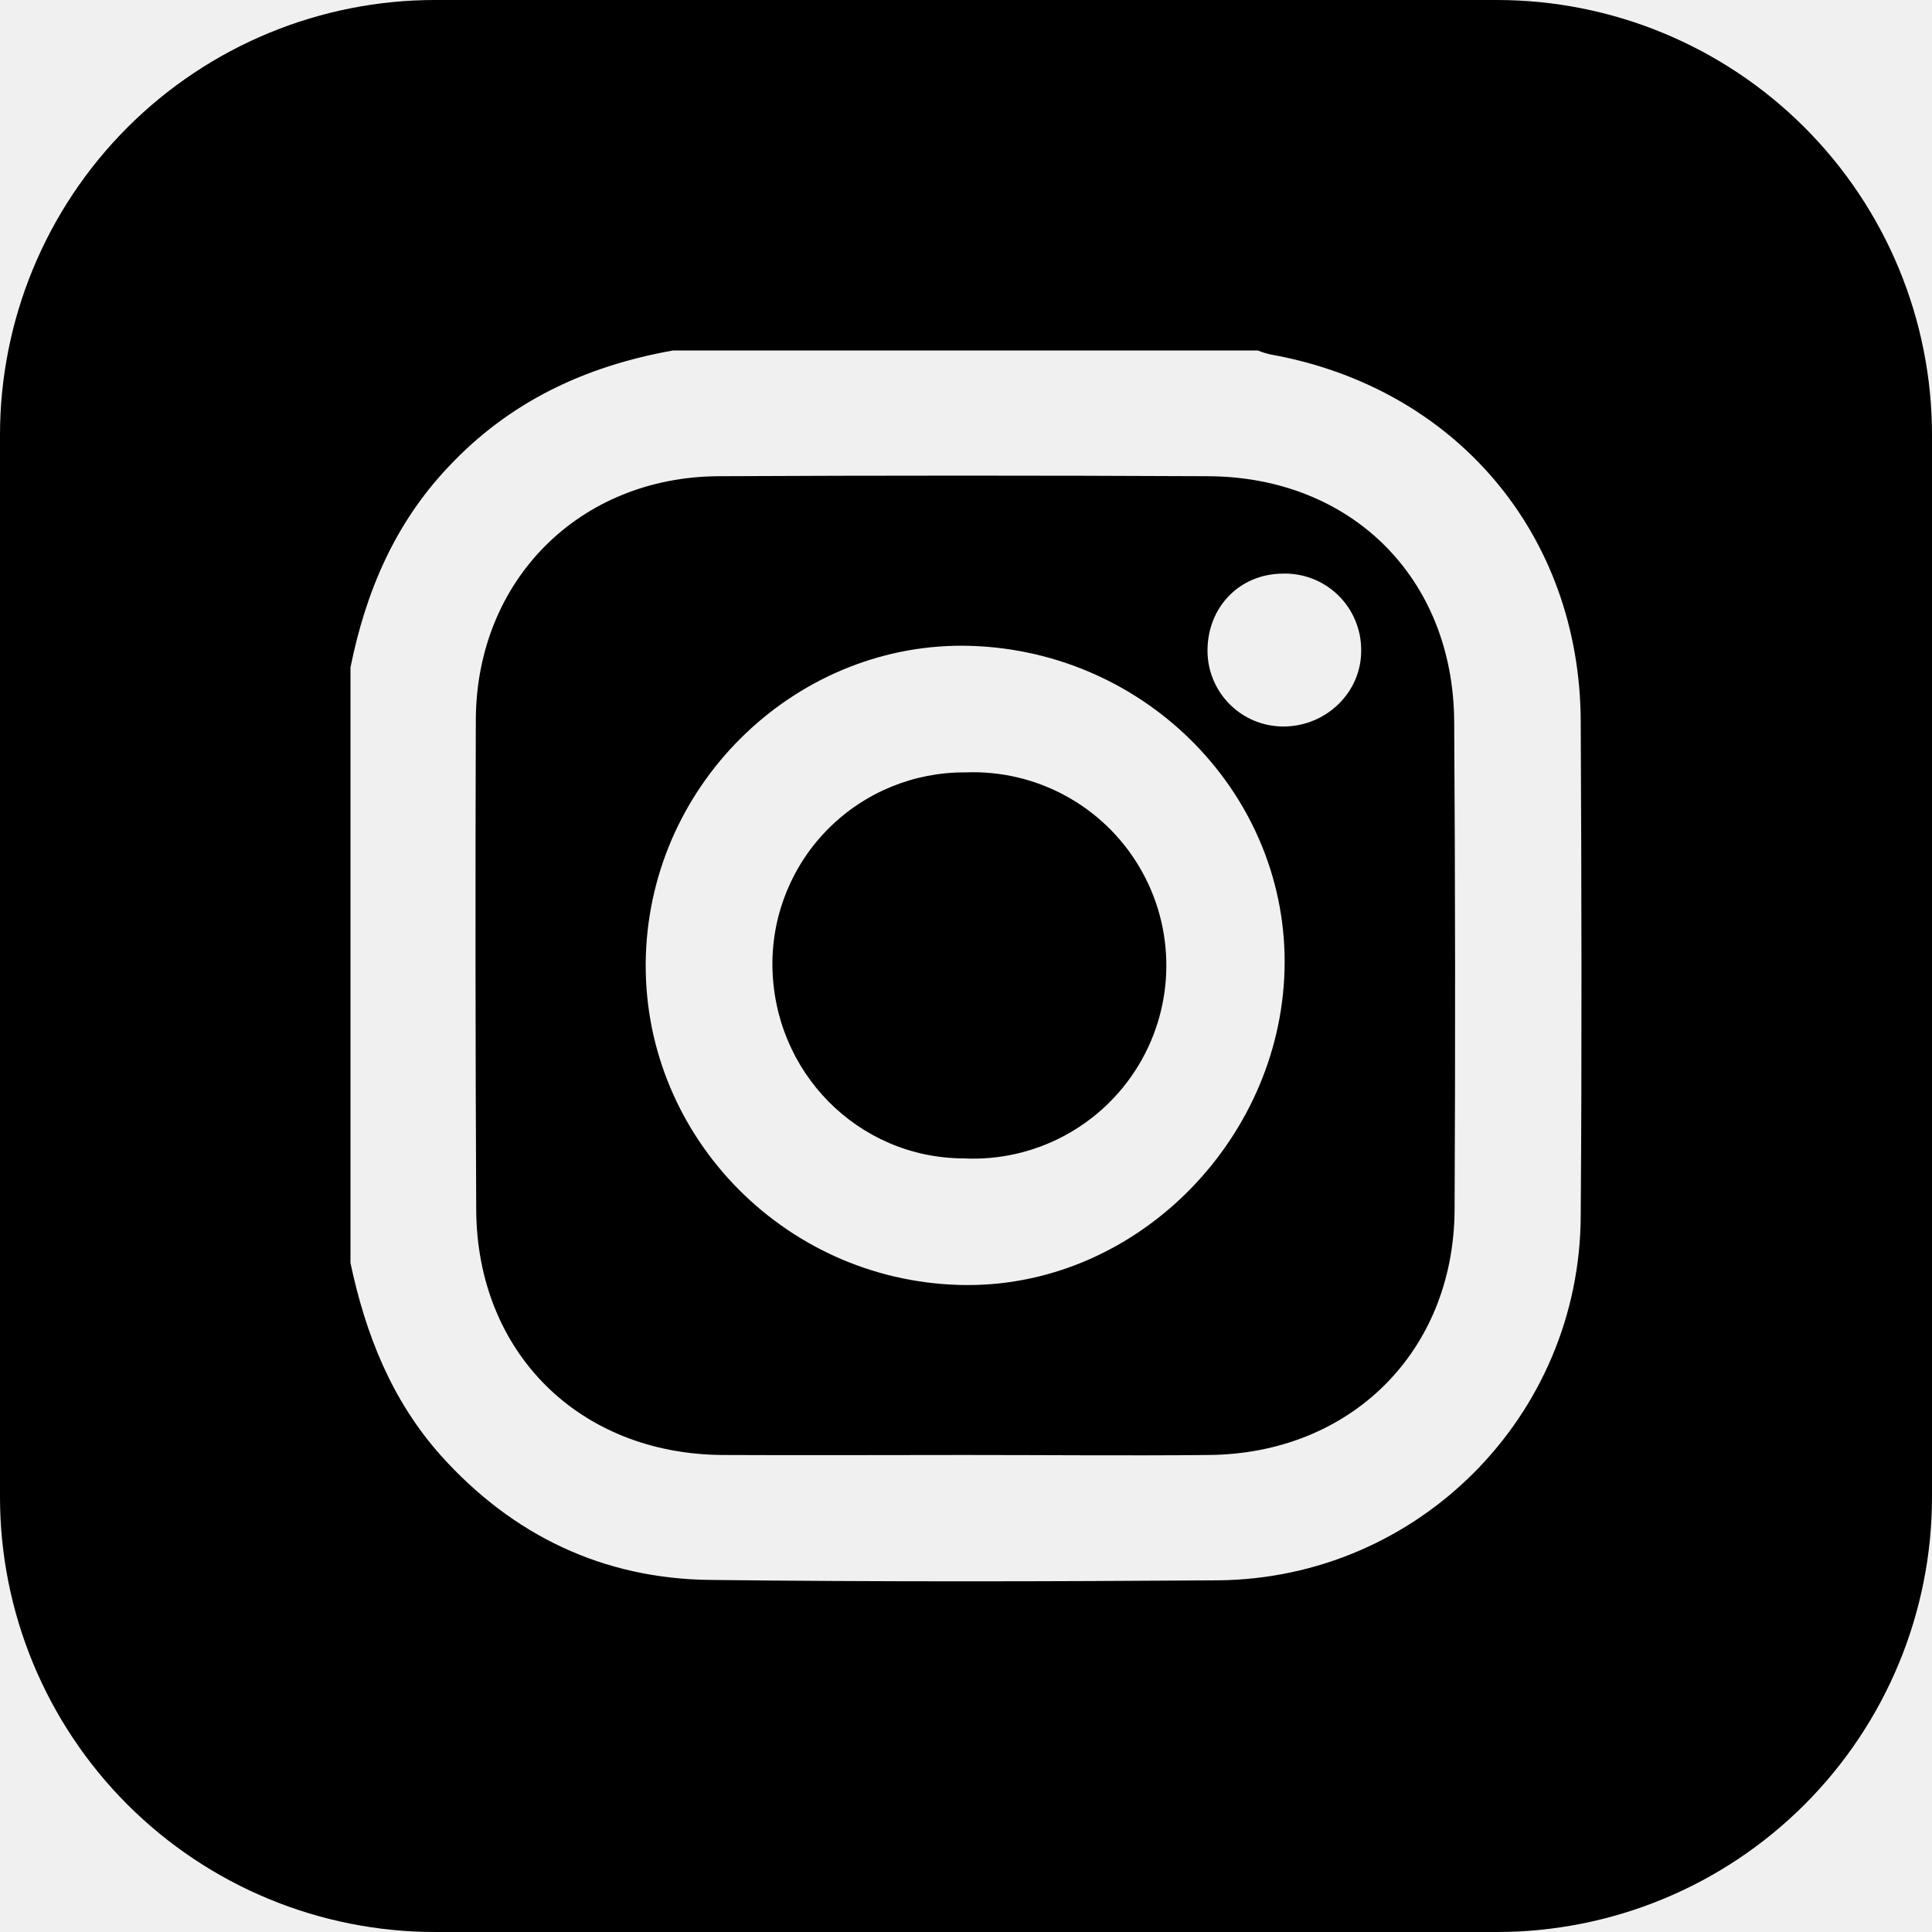
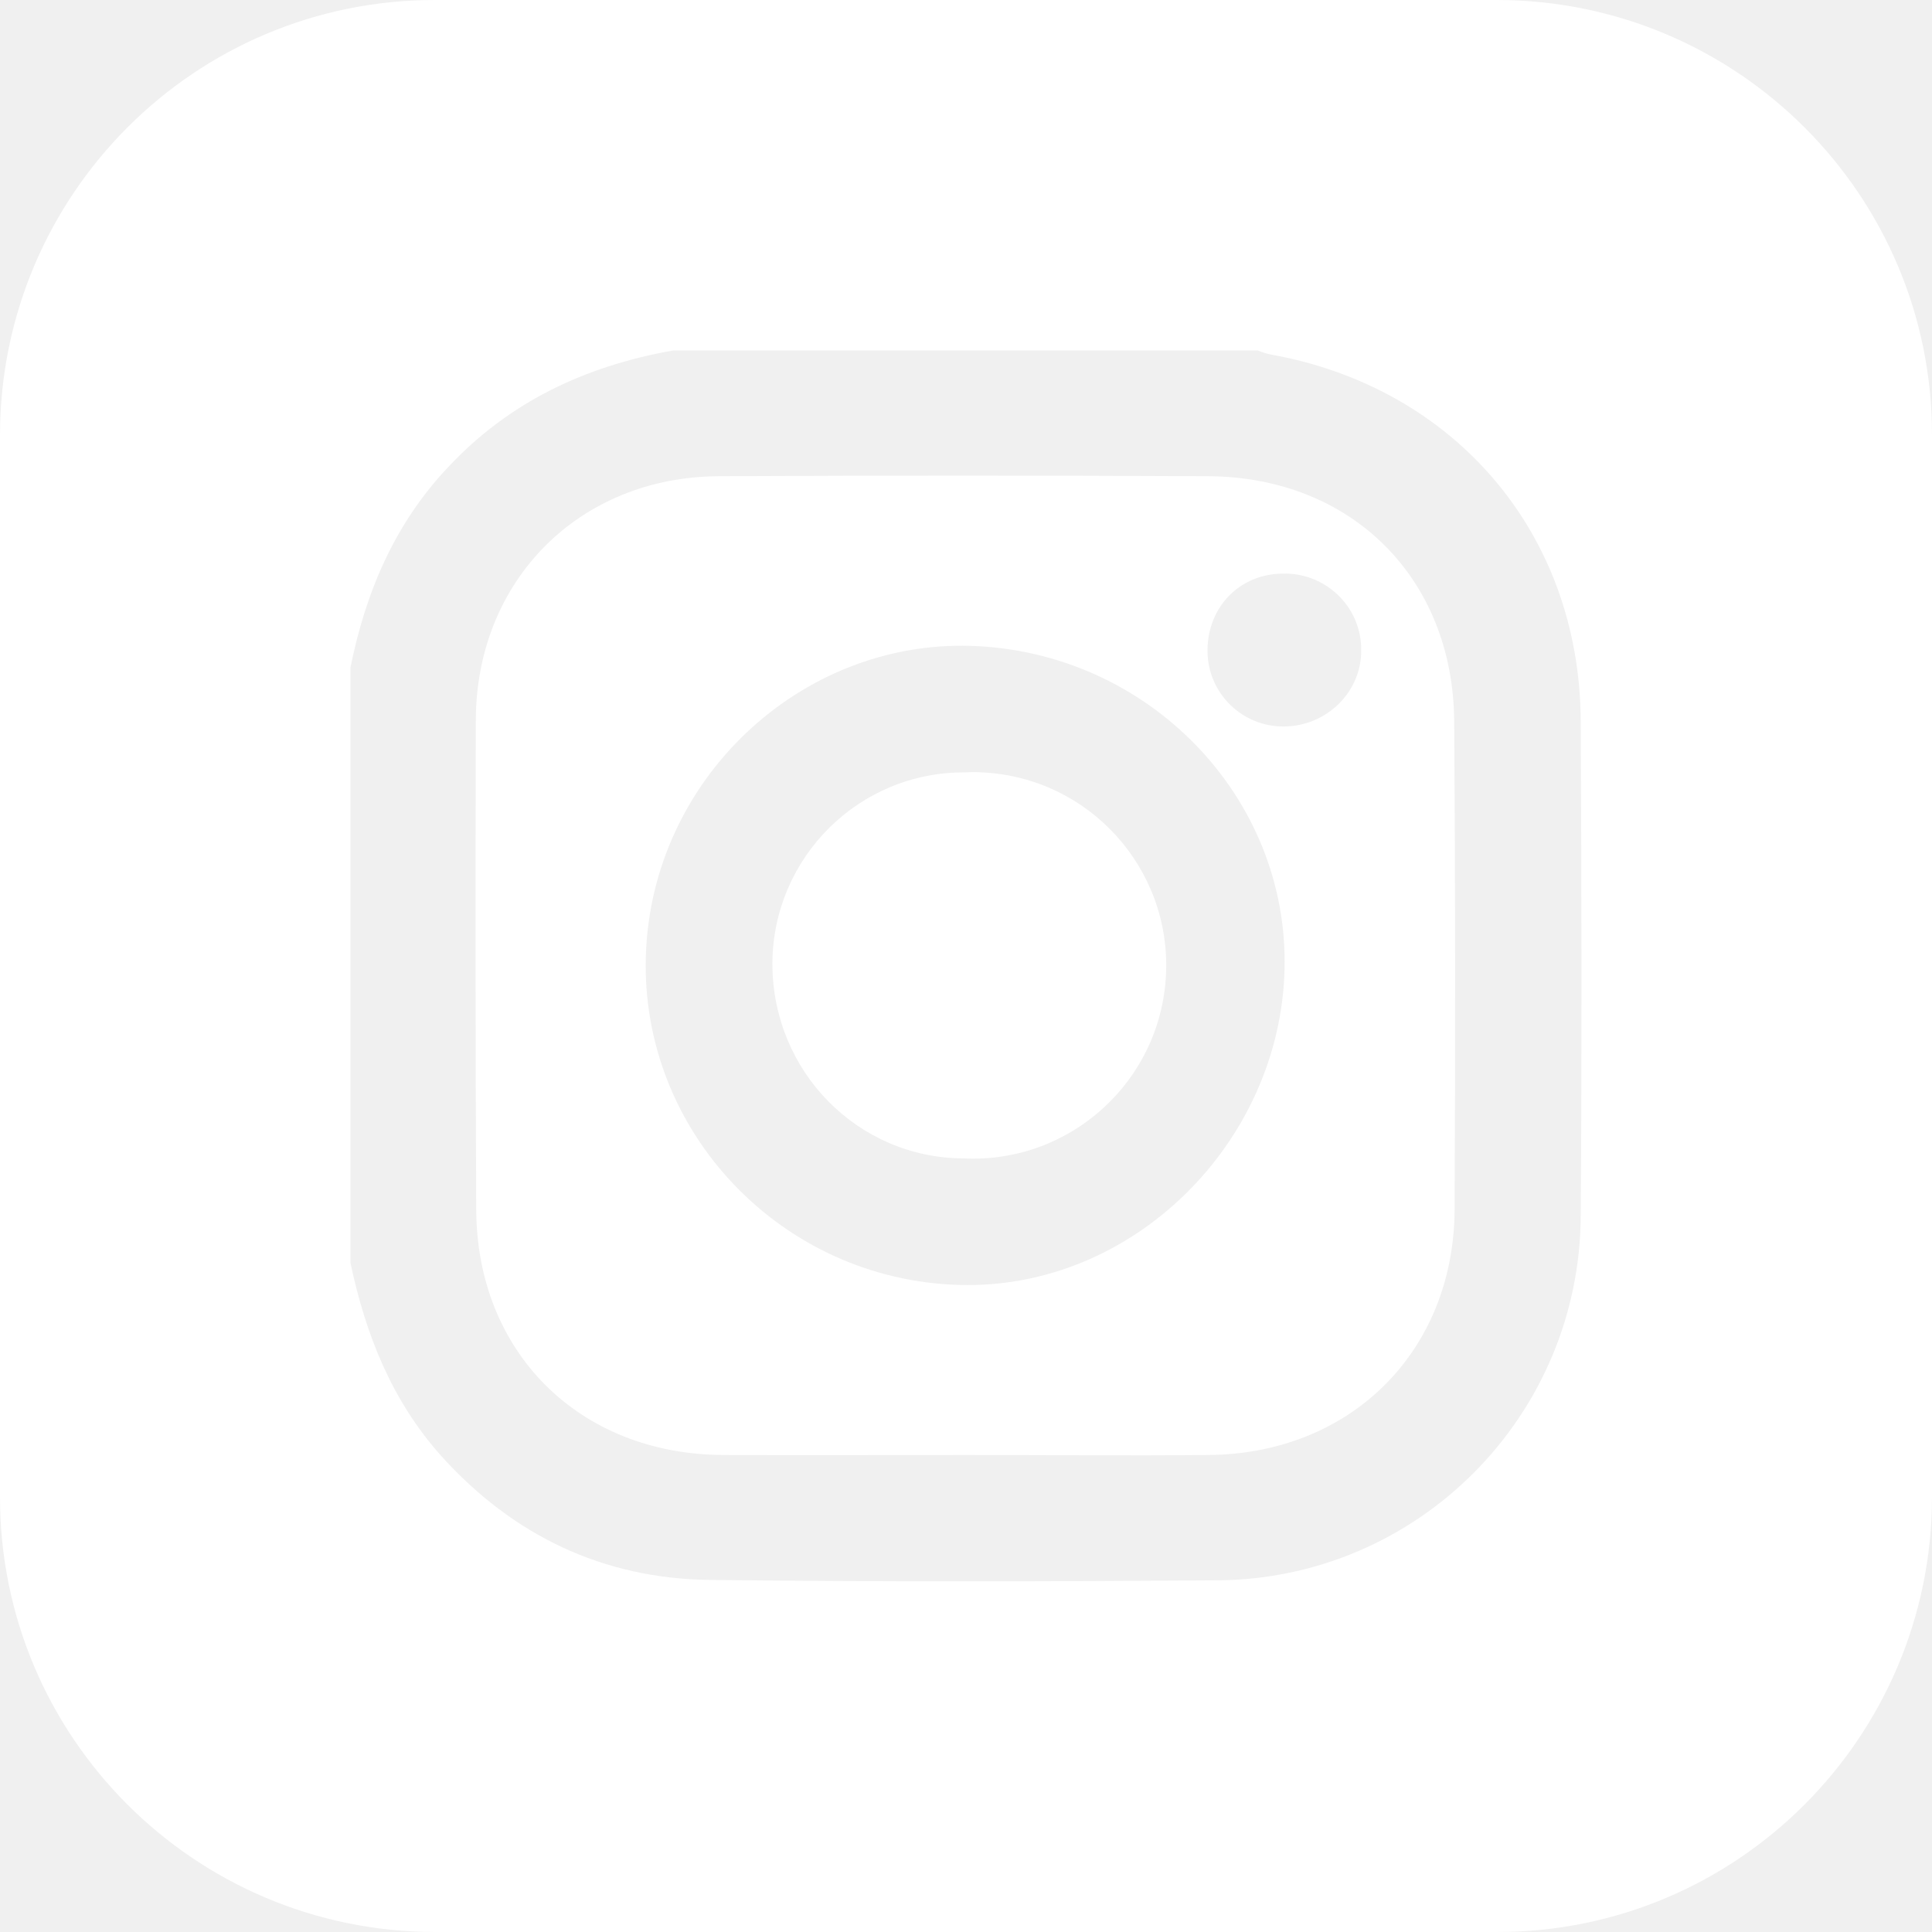
- <svg xmlns="http://www.w3.org/2000/svg" width="484" height="484" viewBox="0 0 484 484">
-   <g id="Layer_2" data-name="Layer 2">
-     <g id="Layer_1-2" data-name="Layer 1">
-       <path d="M374.9,0H109.1A109,109,0,0,0,0,109.1V374.9A109,109,0,0,0,109.1,484H374.9A109,109,0,0,0,484,374.9V109.1A109,109,0,0,0,374.9,0ZM396,304.5a91.7,91.7,0,0,1-90.9,91.4c-42.4.3-84.8.4-127.2-.1-26.8-.3-49.4-11.1-67.4-31.1-12.4-13.9-18.9-30.4-22.7-48.3V167.2c3.8-18.8,11-35.9,24.4-50.1,15.4-16.5,34.5-25.4,56.4-29.3H315.1a19.7,19.7,0,0,0,3.2,1c46.3,8.3,77.5,45,77.7,91.9C396.2,222,396.3,263.3,396,304.5Z" />
-       <path d="M302.5,119.3q-61.2-.3-122.5,0c-34.9.2-60.7,26.1-60.8,61.1q-.2,61.4.1,122.5c.1,35.9,25.8,61.4,61.8,61.6,20.2.1,40.5,0,60.8,0s40.6.2,60.9,0c35.5-.3,61.3-25.8,61.6-61.2q.3-61.2-.1-122.5C364.1,144.8,338.5,119.4,302.5,119.3ZM240.4,321.9c-44.6-1.2-80-38.4-78.6-82.5s38.6-78.9,81.4-77.6c44.4,1.4,79.7,37.8,78.6,81.1S283.9,323.1,240.4,321.9ZM321.7,182a19,19,0,0,1-19.2-19c0-10.9,8-19.2,18.8-19.3A19.1,19.1,0,0,1,341,162.9C341.1,173.3,332.4,181.9,321.7,182Z" />
-       <path d="M241.8,193.5a48,48,0,0,0-48.3,48.1c.1,26.9,21.4,48.5,47.9,48.6a48.4,48.4,0,1,0,.4-96.7Z" />
+ <svg xmlns="http://www.w3.org/2000/svg" version="1.1" id="Layer_1" x="0px" y="0px" viewBox="0 0 484 484" style="enable-background:new 0 0 484 484;" xml:space="preserve">
+   <style type="text/css">
+ 	.st0{fill:#FFFFFF;}
+ </style>
+   <g id="Layer_2_1_">
+     <g id="Layer_1-2">
+       <path class="st0" d="M374.9,0H109.1C48.9-0.1,0.1,48.7,0,108.9c0,0.1,0,0.1,0,0.2v265.8c-0.1,60.2,48.7,109,108.9,109.1    c0.1,0,0.1,0,0.2,0h265.8c60.2,0.1,109-48.7,109.1-108.9c0-0.1,0-0.1,0-0.2V109.1C484.1,48.9,435.3,0.1,375.1,0    C375,0,375,0,374.9,0z M396,304.5c-0.2,50.2-40.7,91-90.9,91.4c-42.4,0.3-84.8,0.4-127.2-0.1c-26.8-0.3-49.4-11.1-67.4-31.1    c-12.4-13.9-18.9-30.4-22.7-48.3V167.2c3.8-18.8,11-35.9,24.4-50.1c15.4-16.5,34.5-25.4,56.4-29.3h146.5c1,0.4,2.1,0.8,3.2,1    c46.3,8.3,77.5,45,77.7,91.9C396.2,222,396.3,263.3,396,304.5z" />
+       <path class="st0" d="M302.5,119.3c-40.8-0.2-81.6-0.2-122.5,0c-34.9,0.2-60.7,26.1-60.8,61.1c-0.1,40.9-0.1,81.8,0.1,122.5    c0.1,35.9,25.8,61.4,61.8,61.6c20.2,0.1,40.5,0,60.8,0s40.6,0.2,60.9,0c35.5-0.3,61.3-25.8,61.6-61.2c0.2-40.8,0.2-81.6-0.1-122.5    C364.1,144.8,338.5,119.4,302.5,119.3z M240.4,321.9c-44.6-1.2-80-38.4-78.6-82.5s38.6-78.9,81.4-77.6    c44.4,1.4,79.7,37.8,78.6,81.1S283.9,323.1,240.4,321.9z M321.7,182c-10.5,0.1-19.1-8.3-19.2-18.8c0-0.1,0-0.1,0-0.2    c0-10.9,8-19.2,18.8-19.3c10.5-0.3,19.4,7.9,19.7,18.5c0,0.2,0,0.5,0,0.7C341.1,173.3,332.4,181.9,321.7,182z" />
+       <path class="st0" d="M241.8,193.5c-26.5-0.2-48.1,21.2-48.3,47.7c0,0.1,0,0.3,0,0.4c0.1,26.9,21.4,48.5,47.9,48.6    c26.7,1.3,49.4-19.3,50.7-46c1.3-26.7-19.3-49.4-46-50.7C244.7,193.4,243.3,193.4,241.8,193.5L241.8,193.5z" />
    </g>
  </g>
</svg>
